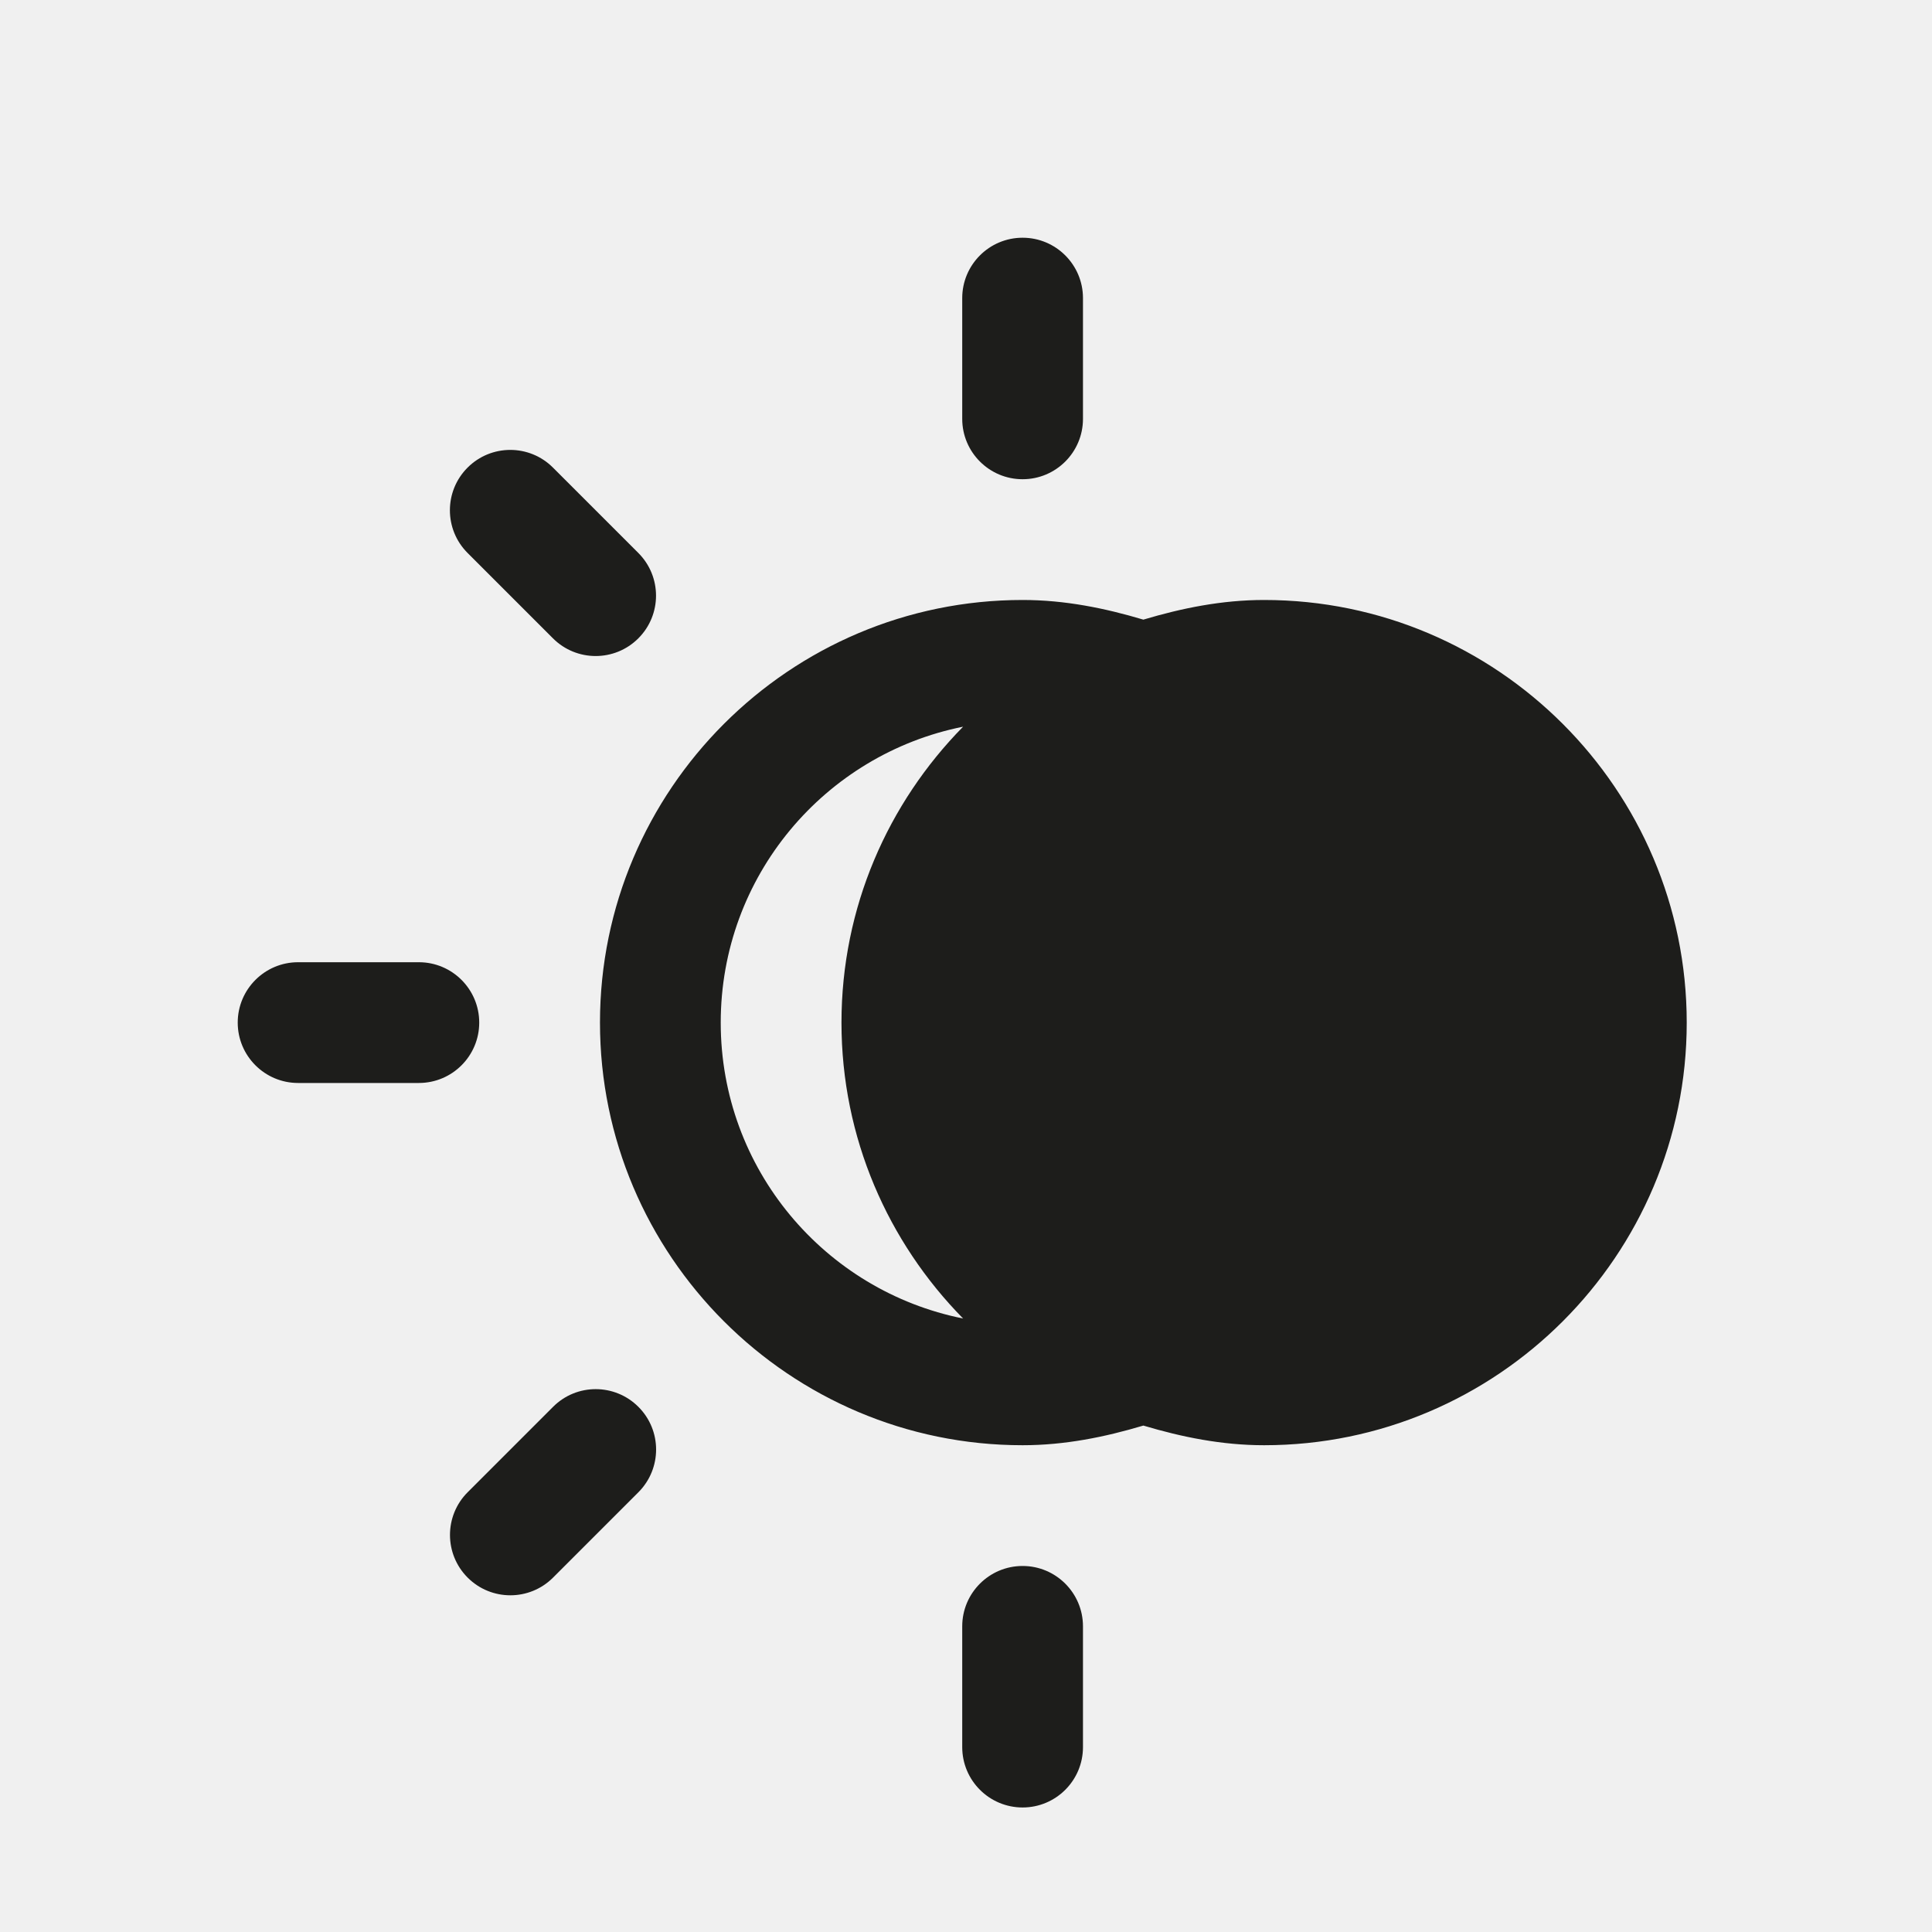
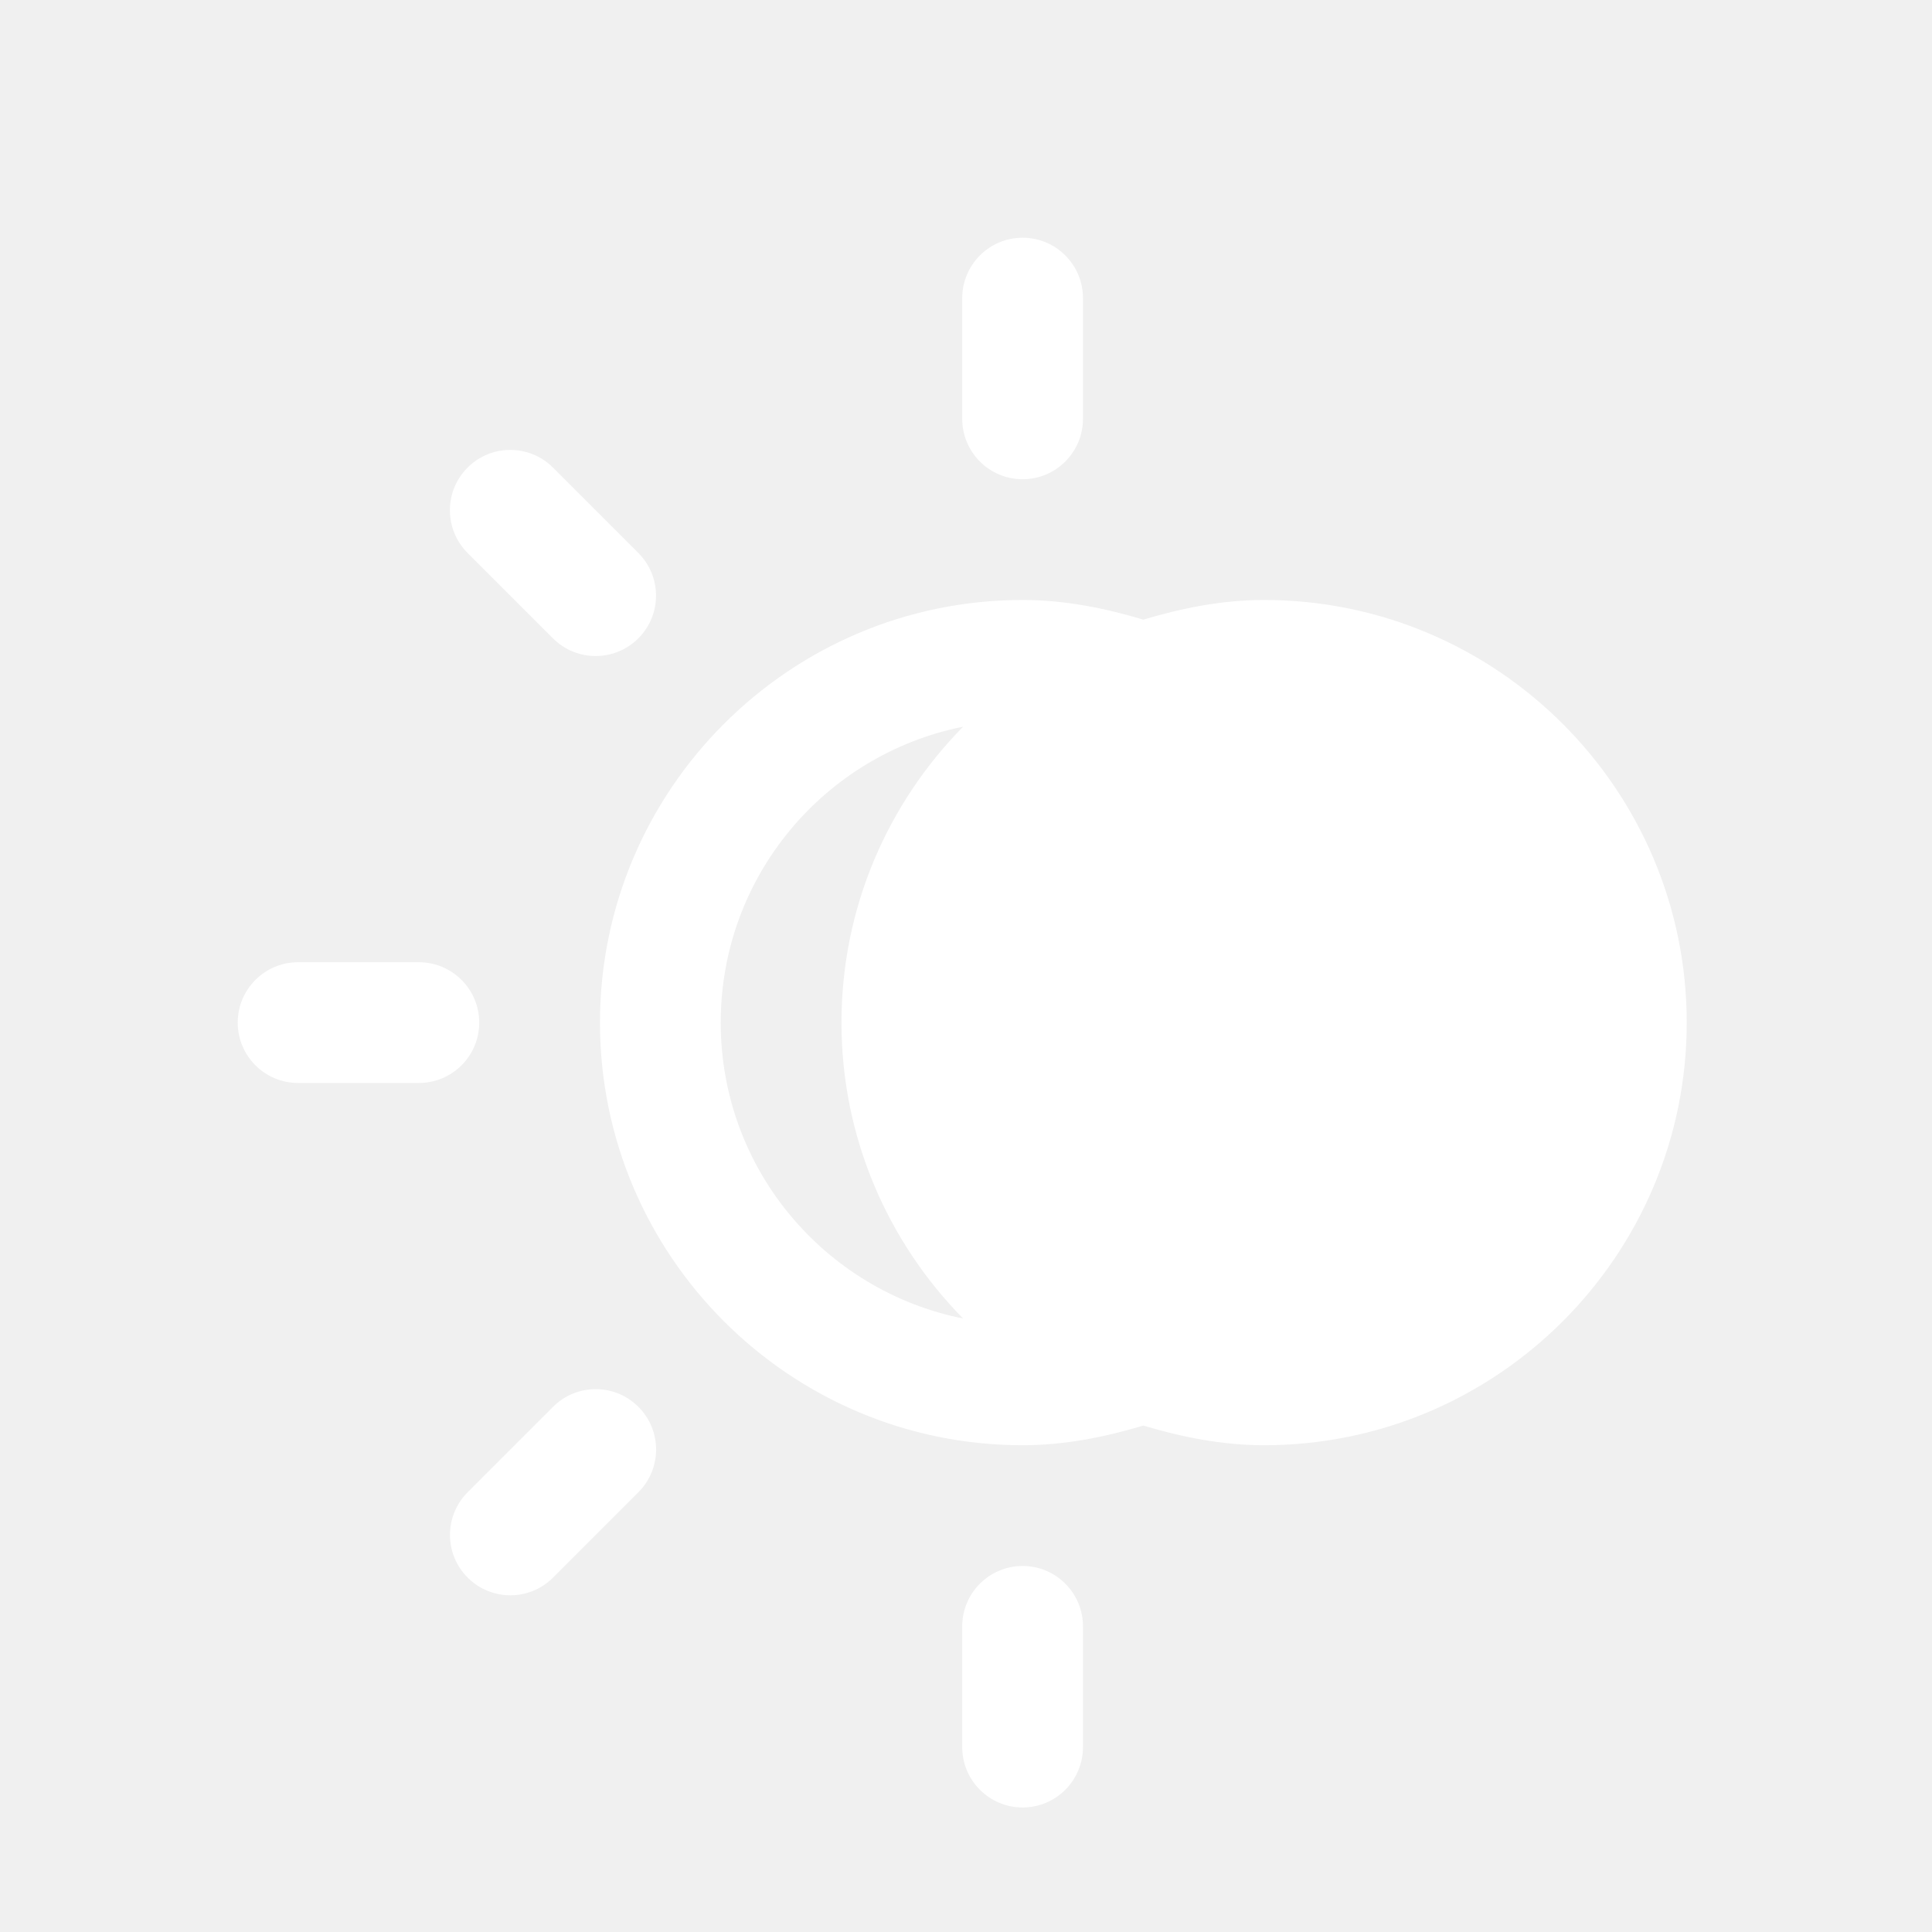
<svg xmlns="http://www.w3.org/2000/svg" version="1.1" id="Layer_1" x="0px" y="0px" width="512px" height="512px" viewBox="0 0 512 512" enable-background="new 0 0 512 512" xml:space="preserve">
  <g>
    <g>
-       <path fill="#1D1D1B" d="M271,127c8.833,0,16-7.167,16-16V79c0-8.833-7.167-16-16-16s-16,7.167-16,16v32    C255,119.833,262.167,127,271,127z M271,415c-8.833,0-16,7.167-16,16v32c0,8.833,7.167,16,16,16s16-7.167,16-16v-32    C287,422.167,279.833,415,271,415z M146.562,372.834l-22.625,22.625c-6.25,6.249-6.25,16.374,0,22.624s16.375,6.25,22.625,0    l22.625-22.624c6.25-6.271,6.25-16.376,0-22.625C162.938,366.583,152.812,366.562,146.562,372.834z M127,271    c0-8.833-7.167-16-16-16H79c-8.833,0-16,7.167-16,16s7.167,16,16,16h32C119.833,287,127,279.833,127,271z M146.541,169.167    c6.251,6.25,16.376,6.25,22.625,0c6.251-6.25,6.251-16.375,0-22.625l-22.625-22.625c-6.25-6.25-16.374-6.25-22.625,0    c-6.25,6.25-6.25,16.375,0,22.625L146.541,169.167z M335,159c-11.188,0-21.812,2.167-32,5.208    c-10.188-3.042-20.812-5.208-32-5.208c-61.75,0-112,50.25-112,112s50.25,112,112,112c11.188,0,21.812-2.166,32-5.209    c10.188,3.043,20.812,5.209,32,5.209c61.75,0,112-50.25,112-112S396.75,159,335,159z M255.229,349.417    C218.583,342.084,191,309.791,191,271c0-38.792,27.583-71.083,64.229-78.417C235.334,212.812,223,240.458,223,271    S235.334,329.188,255.229,349.417z" />
+       <path fill="#ffffff" d="M271,127c8.833,0,16-7.167,16-16V79c0-8.833-7.167-16-16-16s-16,7.167-16,16v32    C255,119.833,262.167,127,271,127z M271,415c-8.833,0-16,7.167-16,16v32c0,8.833,7.167,16,16,16s16-7.167,16-16v-32    C287,422.167,279.833,415,271,415z M146.562,372.834l-22.625,22.625c-6.25,6.249-6.25,16.374,0,22.624s16.375,6.25,22.625,0    l22.625-22.624c6.25-6.271,6.25-16.376,0-22.625C162.938,366.583,152.812,366.562,146.562,372.834z M127,271    c0-8.833-7.167-16-16-16H79c-8.833,0-16,7.167-16,16s7.167,16,16,16h32C119.833,287,127,279.833,127,271z M146.541,169.167    c6.251,6.25,16.376,6.25,22.625,0c6.251-6.25,6.251-16.375,0-22.625l-22.625-22.625c-6.25-6.25-16.374-6.25-22.625,0    c-6.25,6.25-6.25,16.375,0,22.625L146.541,169.167z M335,159c-11.188,0-21.812,2.167-32,5.208    c-10.188-3.042-20.812-5.208-32-5.208c-61.75,0-112,50.25-112,112s50.25,112,112,112c11.188,0,21.812-2.166,32-5.209    c10.188,3.043,20.812,5.209,32,5.209c61.75,0,112-50.25,112-112S396.75,159,335,159z M255.229,349.417    C218.583,342.084,191,309.791,191,271c0-38.792,27.583-71.083,64.229-78.417C235.334,212.812,223,240.458,223,271    S235.334,329.188,255.229,349.417z" />
    </g>
  </g>
</svg>
